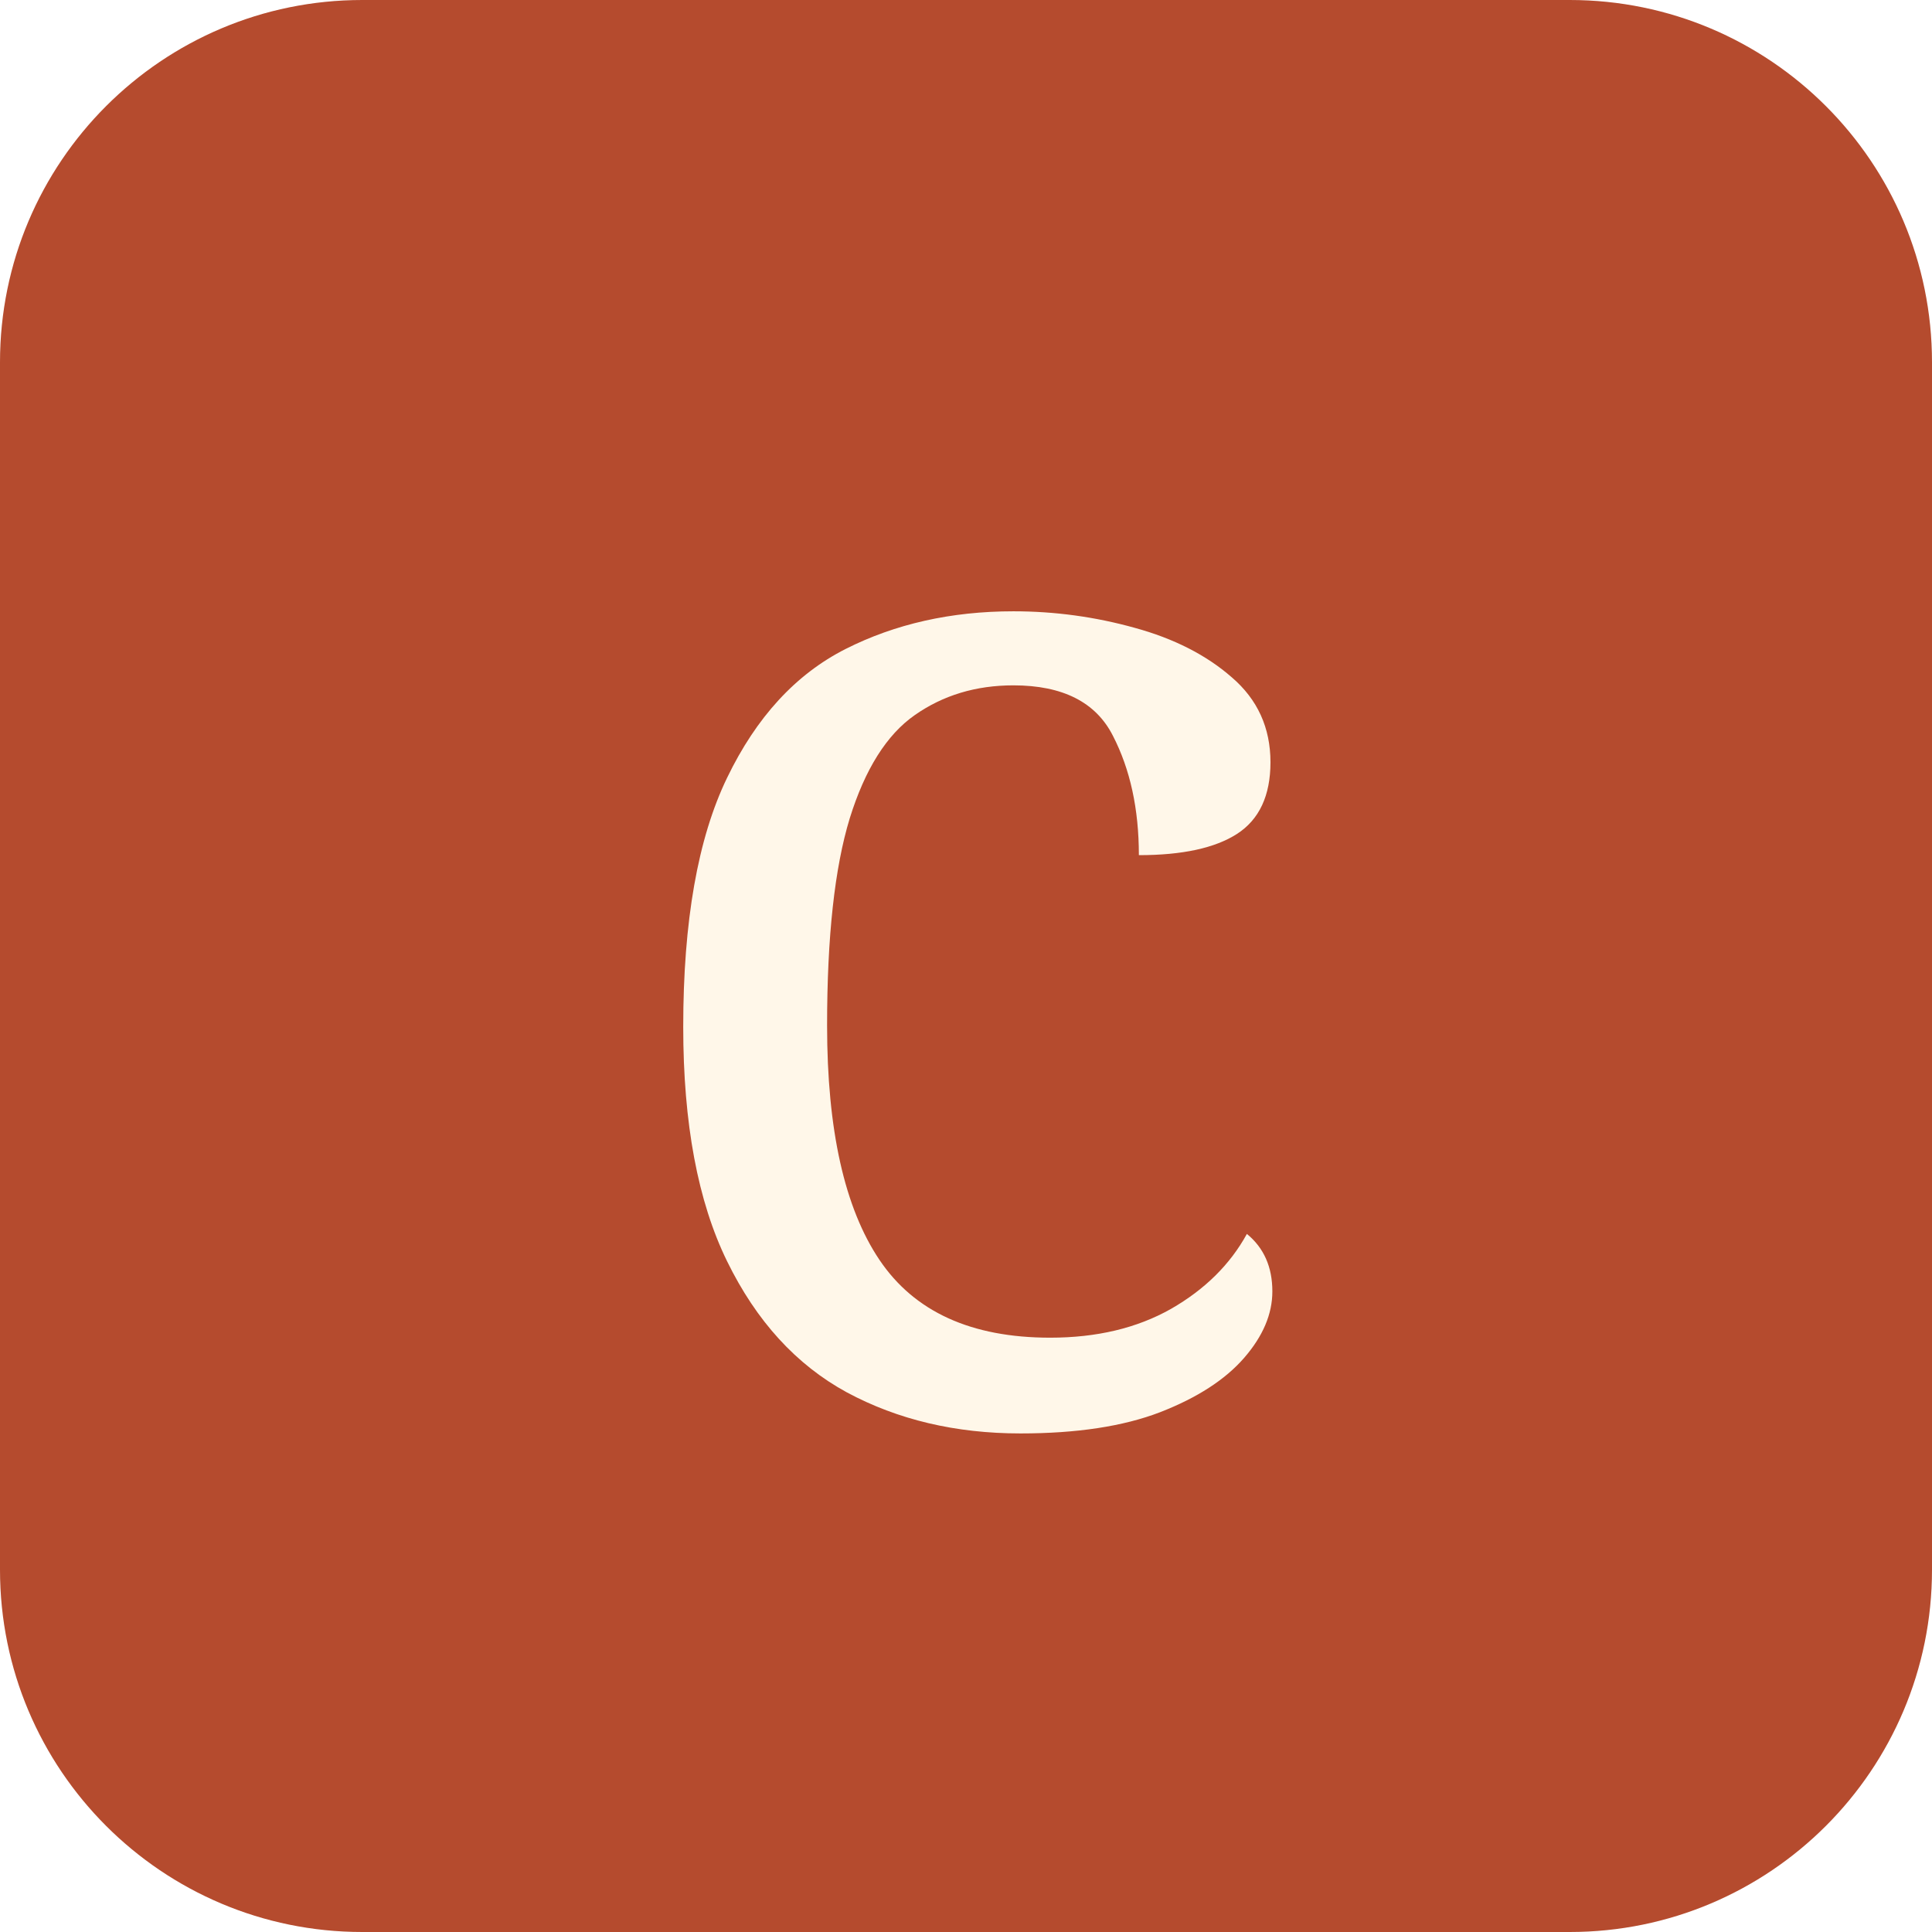
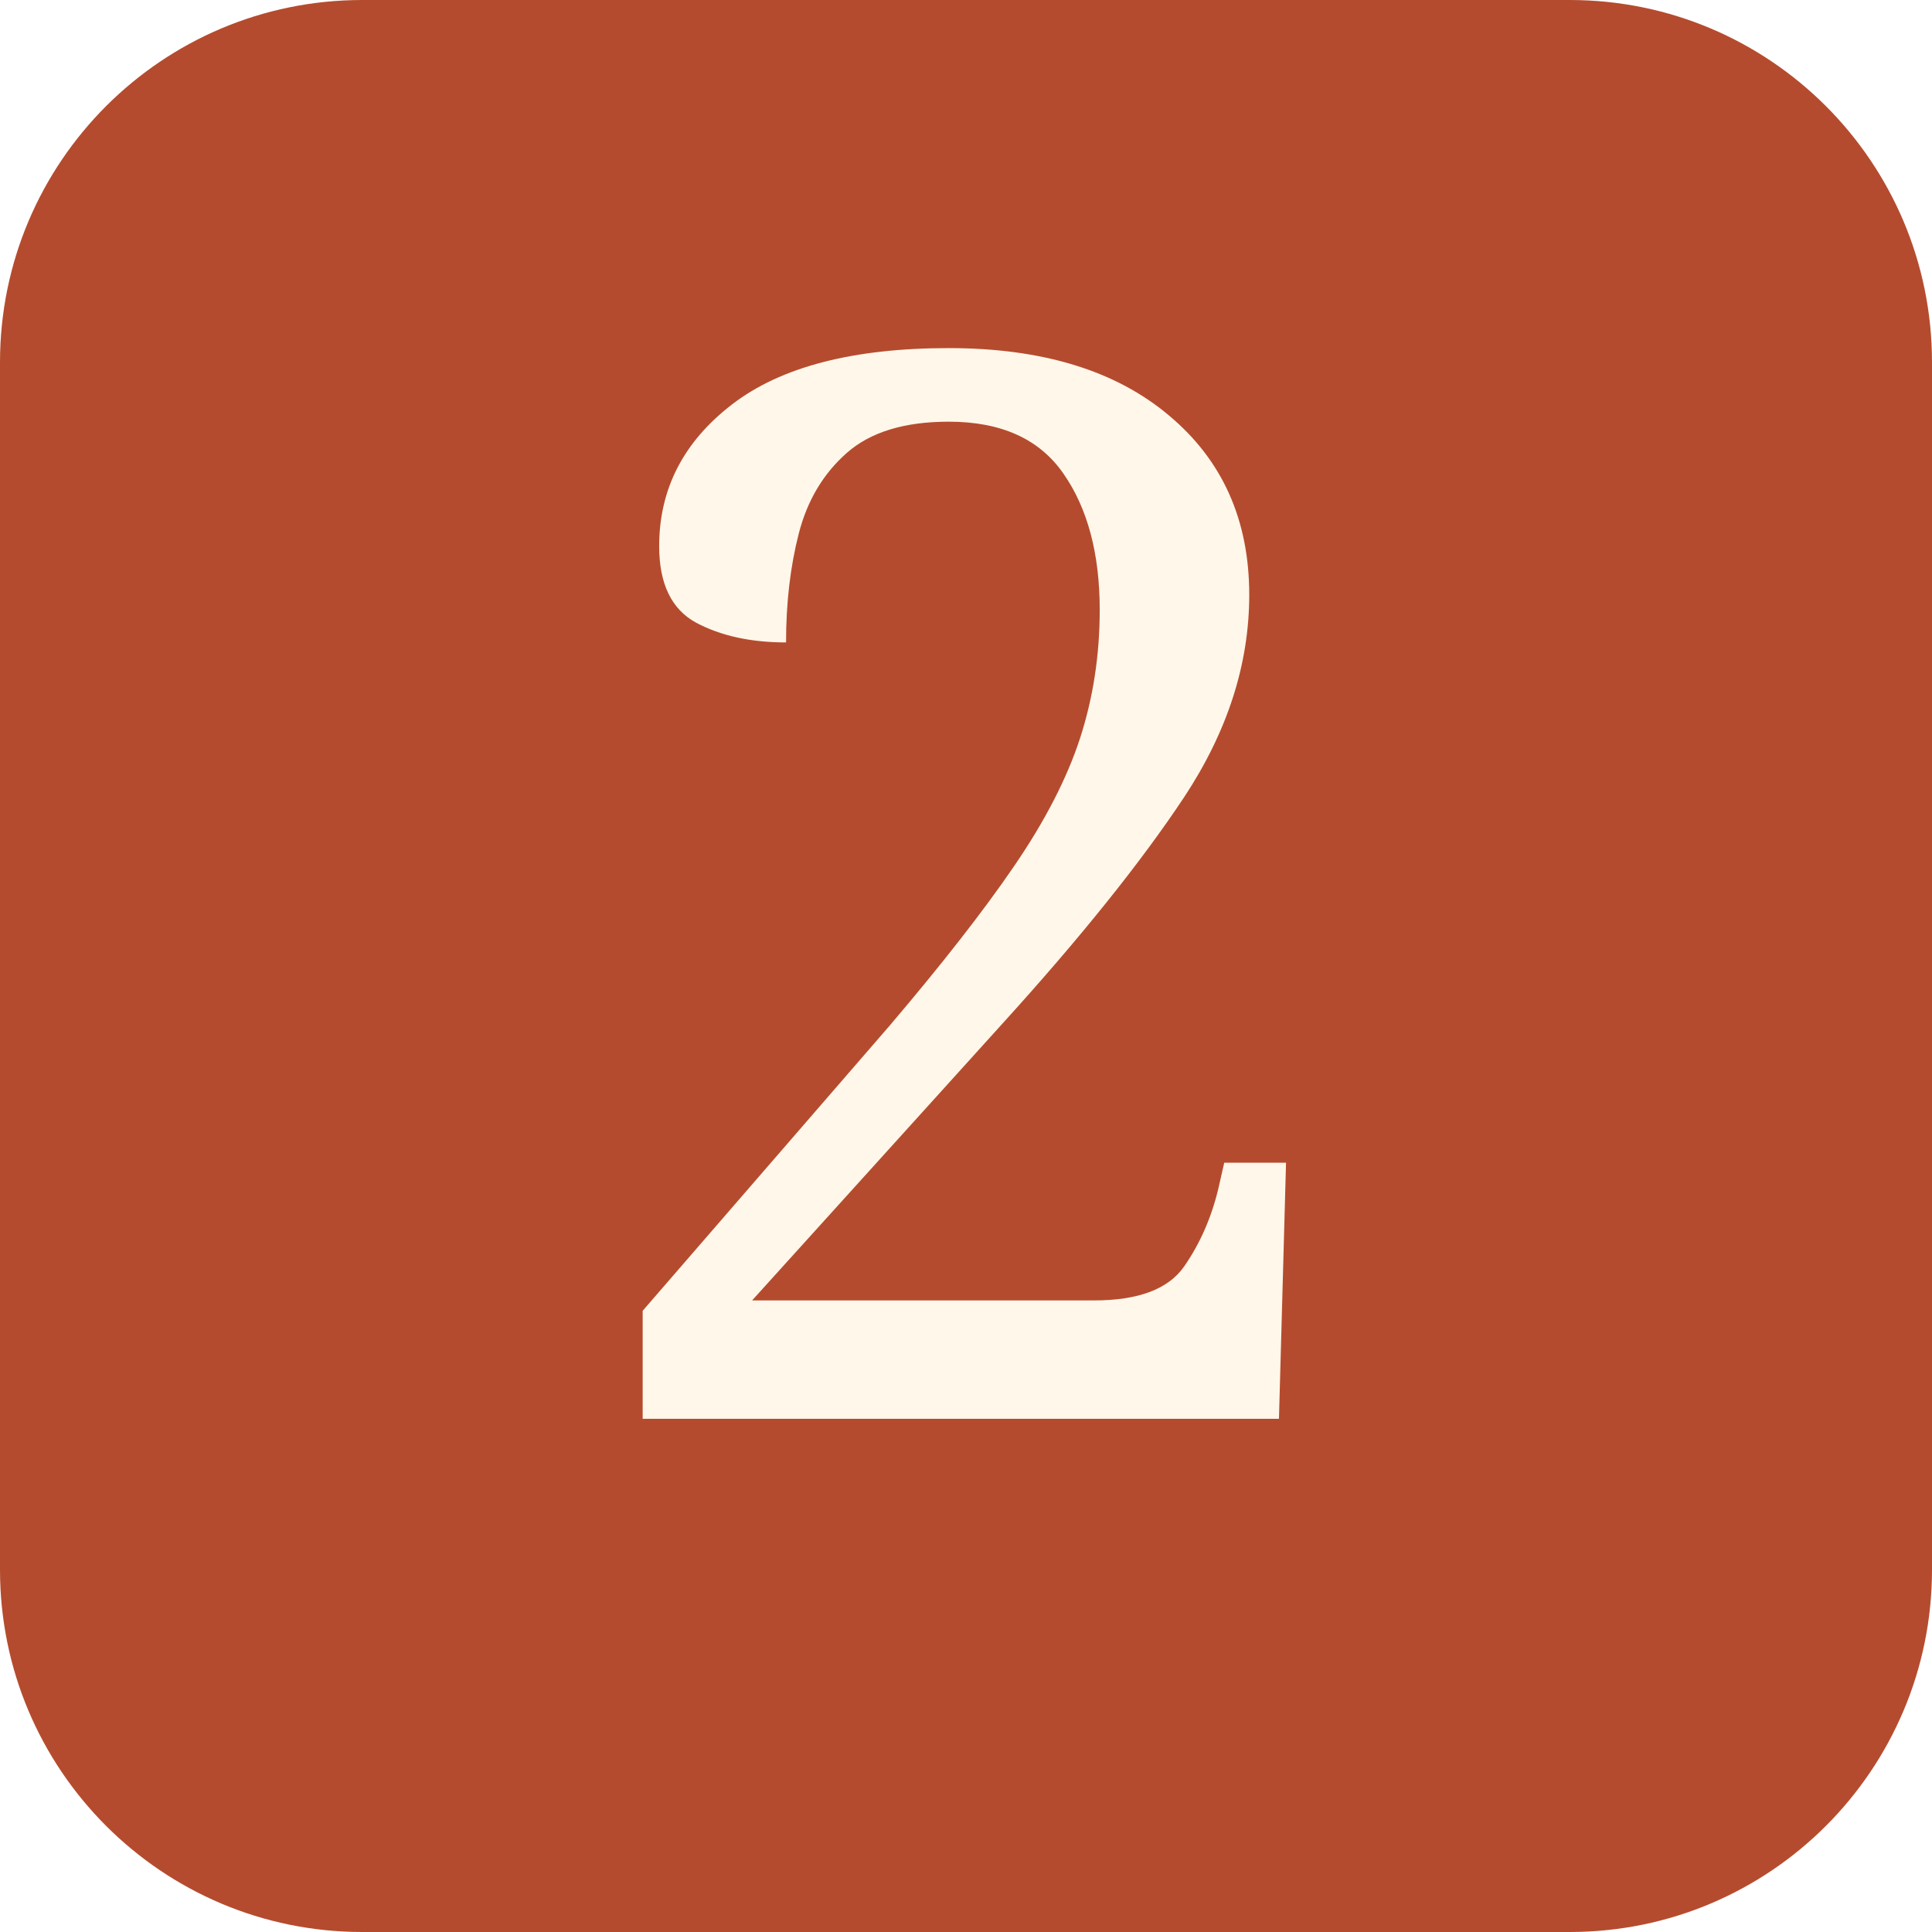
<svg xmlns="http://www.w3.org/2000/svg" viewBox="0 0 64 64">
  <rect width="64" height="64" rx="12" fill="#b54b2e" />
-   <text x="32" y="47" text-anchor="middle" font-family="Georgia,serif" font-size="49" fill="#fff7e9">с</text>
+   <text x="32" y="47" text-anchor="middle" font-family="Georgia,serif" font-size="49" fill="#fff7e9">2</text>
</svg>
